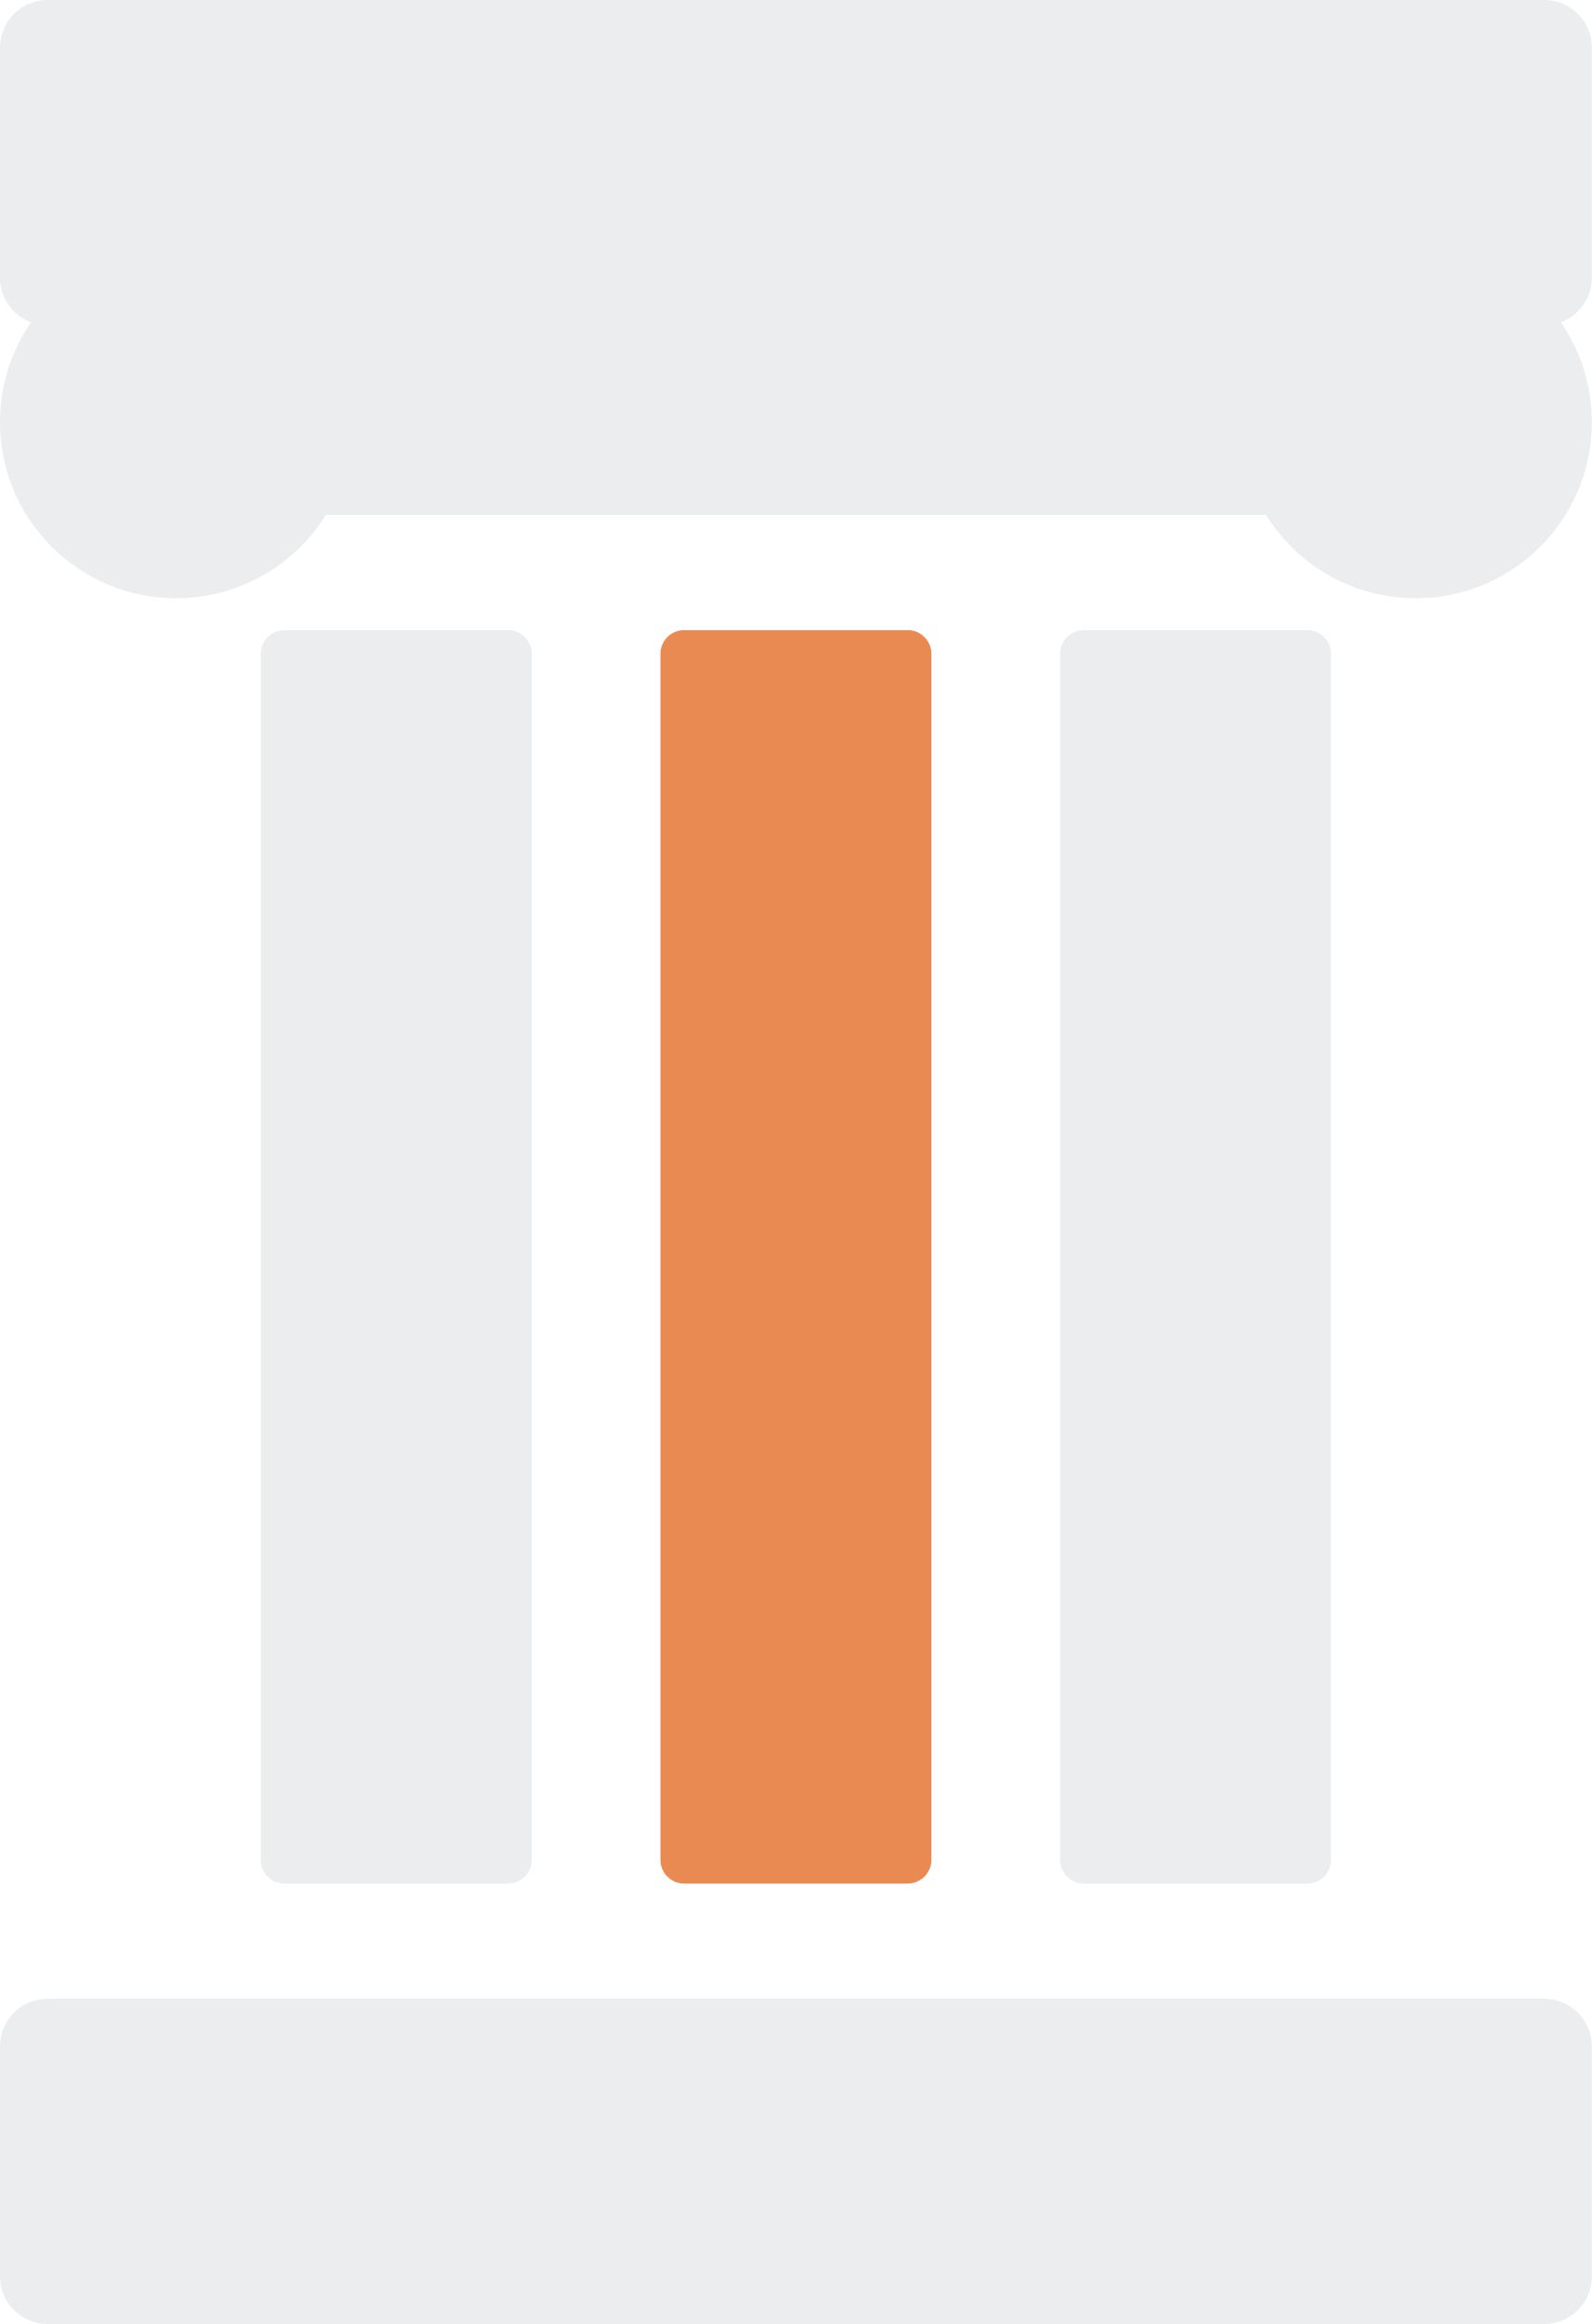
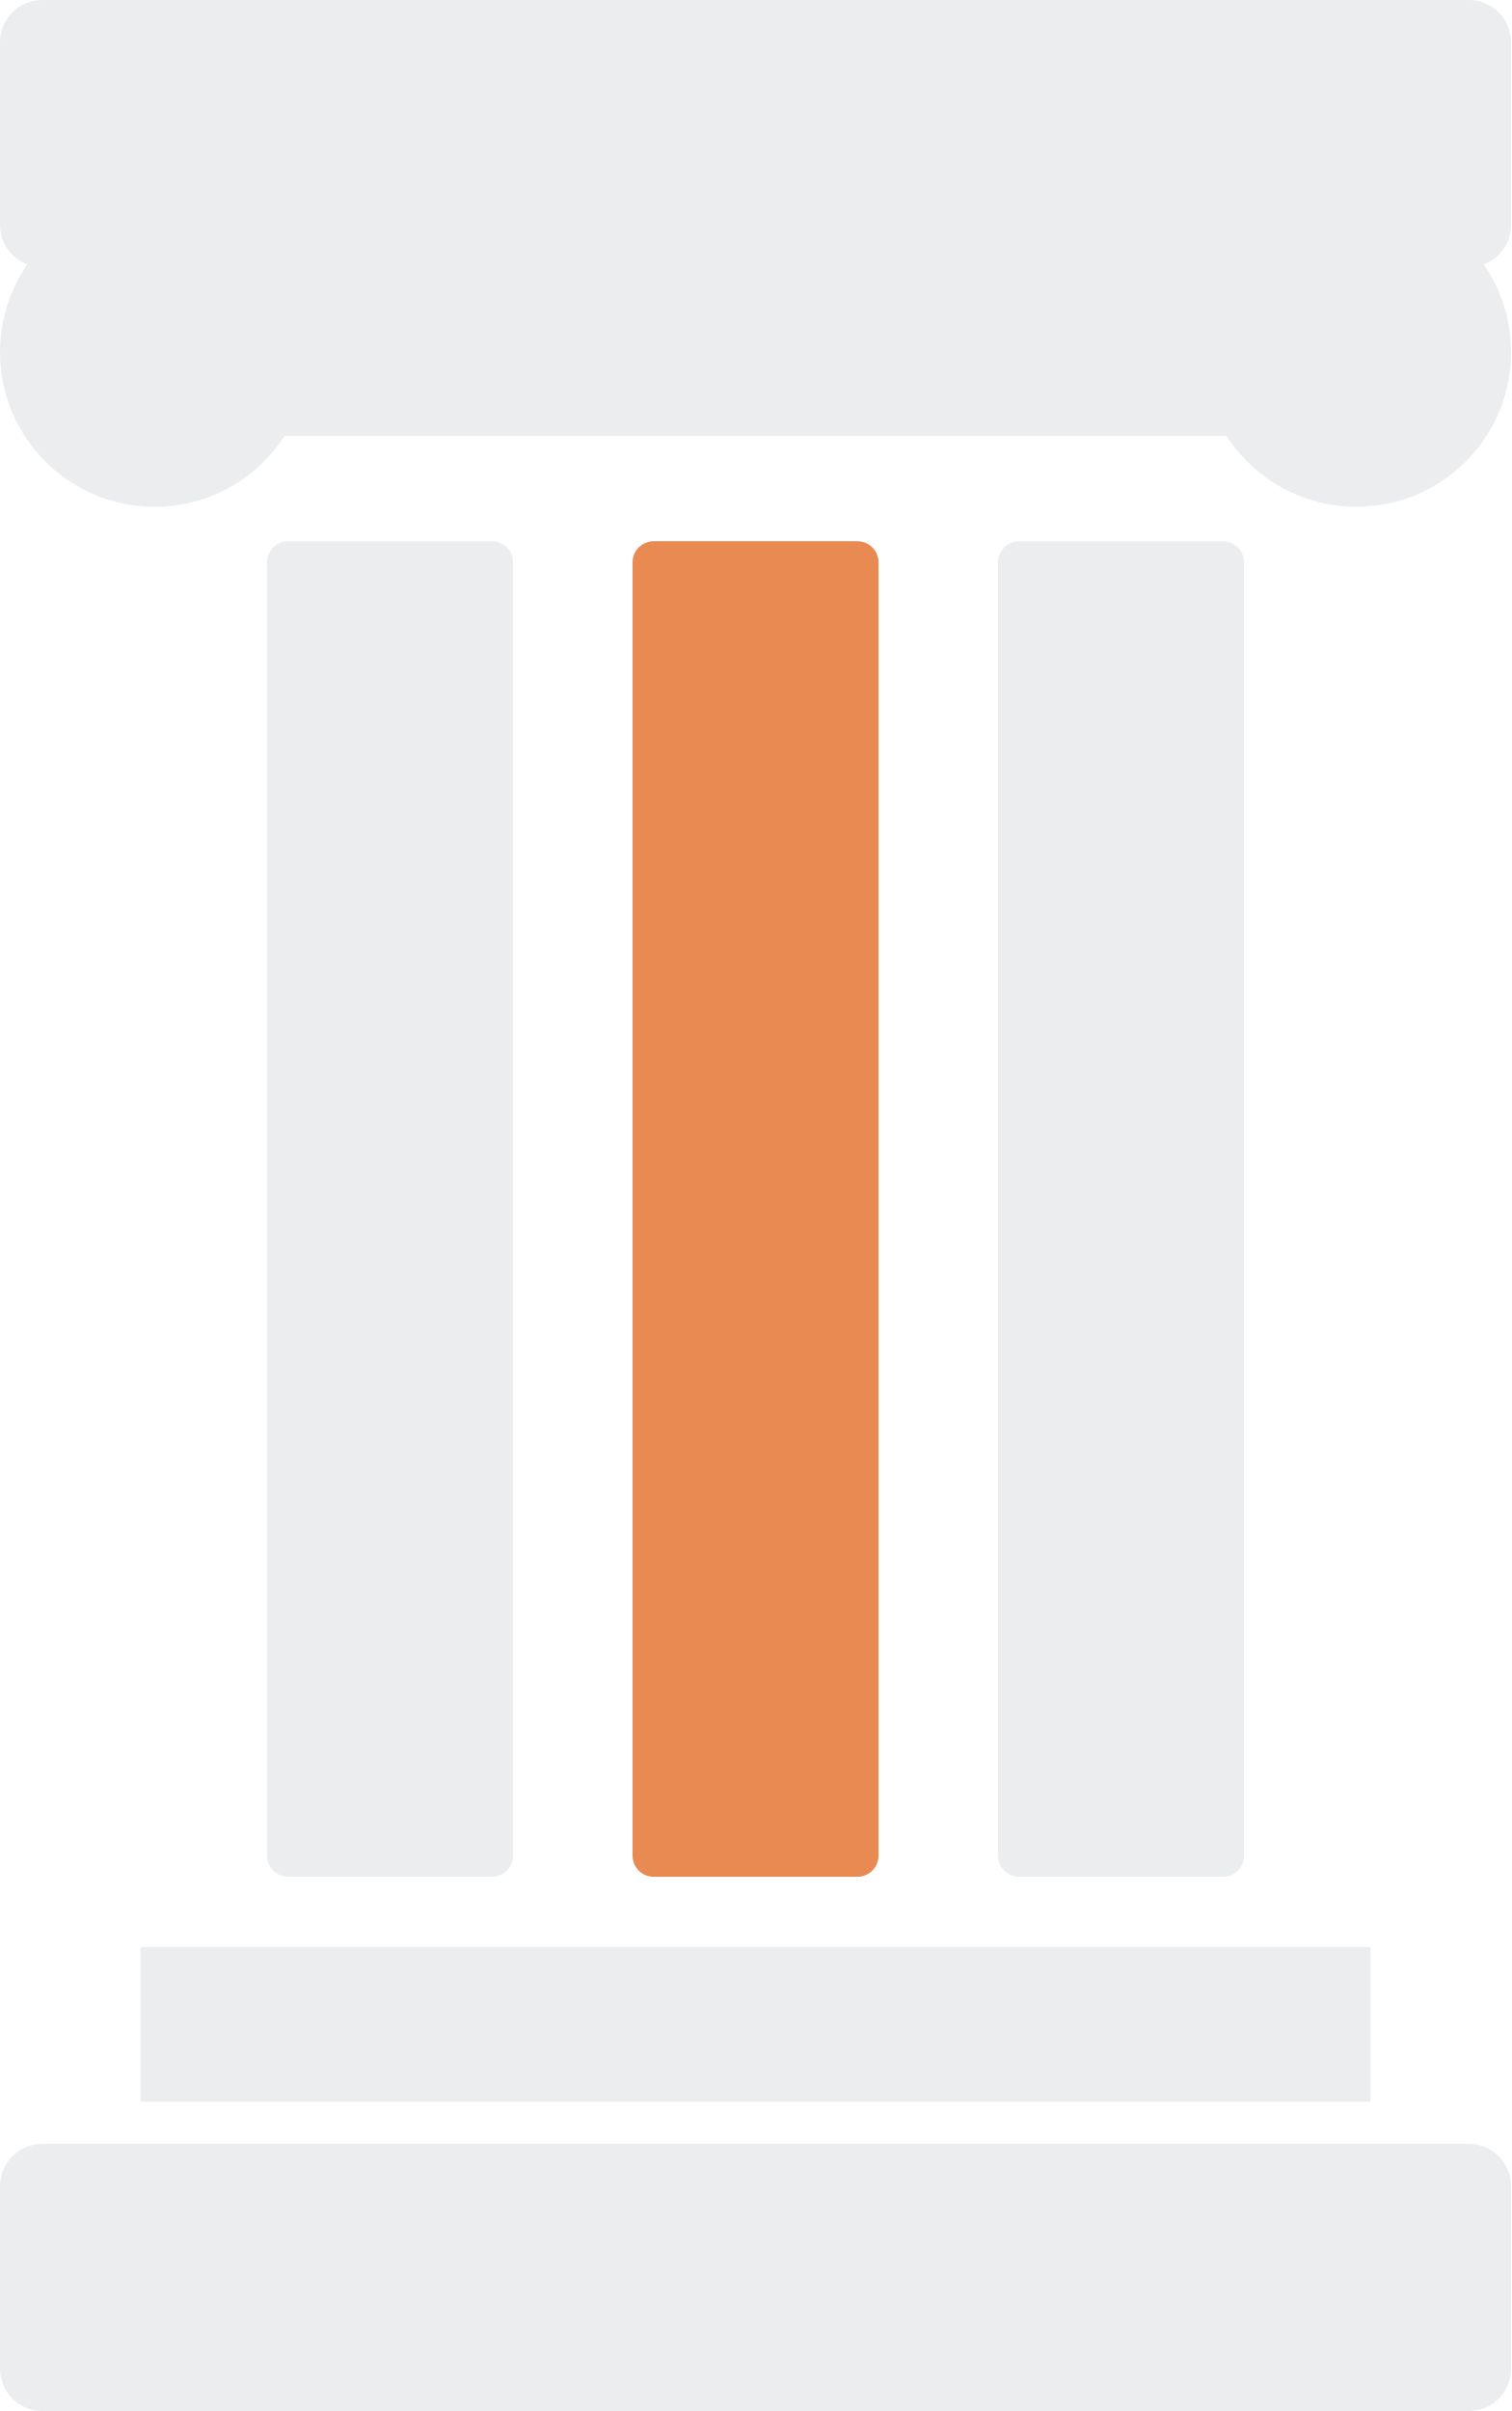
- <svg xmlns="http://www.w3.org/2000/svg" viewBox="0 0 470 686">
-   <path fill="#ECEDEF" d="M14 0h442a14 14 0 0 1 14 14v68a14 14 0 0 1 -14 14h-442a14 14 0 0 1 -14 -14v-68a14 14 0 0 1 14 -14ZM0 124.6a52 52 0 1 1 104 0a52 52 0 1 1 -104 0ZM366 124.6a52 52 0 1 1 104 0a52 52 0 1 1 -104 0ZM92 95h286v57h-286ZM84 186h66a7 7 0 0 1 7 7v356a7 7 0 0 1 -7 7h-66a7 7 0 0 1 -7 -7v-356a7 7 0 0 1 7 -7ZM320 186h66a7 7 0 0 1 7 7v356a7 7 0 0 1 -7 7h-66a7 7 0 0 1 -7 -7v-356a7 7 0 0 1 7 -7ZM14 590h442a14 14 0 0 1 14 14v68a14 14 0 0 1 -14 14h-442a14 14 0 0 1 -14 -14v-68a14 14 0 0 1 14 -14Z" />
-   <path fill="#E98A52" d="M202 186h66a7 7 0 0 1 7 7v356a7 7 0 0 1 -7 7h-66a7 7 0 0 1 -7 -7v-356a7 7 0 0 1 7 -7Z" />
+ <svg xmlns="http://www.w3.org/2000/svg" viewBox="0 0 430 686">
+   <path fill="#ECEDEF" d="M12 0h406a12 12 0 0 1 12 12v52a12 12 0 0 1 -12 12h-406a12 12 0 0 1 -12 -12v-52a12 12 0 0 1 12 -12ZM0 100.2a44 44 0 1 1 88 0a44 44 0 1 1 -88 0ZM342 100.2a44 44 0 1 1 88 0a44 44 0 1 1 -88 0ZM80 75h270v49h-270ZM82 154h58a6 6 0 0 1 6 6v368a6 6 0 0 1 -6 6h-58a6 6 0 0 1 -6 -6v-368a6 6 0 0 1 6 -6ZM290 154h58a6 6 0 0 1 6 6v368a6 6 0 0 1 -6 6h-58a6 6 0 0 1 -6 -6v-368a6 6 0 0 1 6 -6ZM40 554h350v44h-350ZM12 610h406a12 12 0 0 1 12 12v52a12 12 0 0 1 -12 12h-406a12 12 0 0 1 -12 -12v-52a12 12 0 0 1 12 -12Z" />
+   <path fill="#E98A52" d="M186 154h58a6 6 0 0 1 6 6v368a6 6 0 0 1 -6 6h-58a6 6 0 0 1 -6 -6v-368a6 6 0 0 1 6 -6Z" />
</svg>
